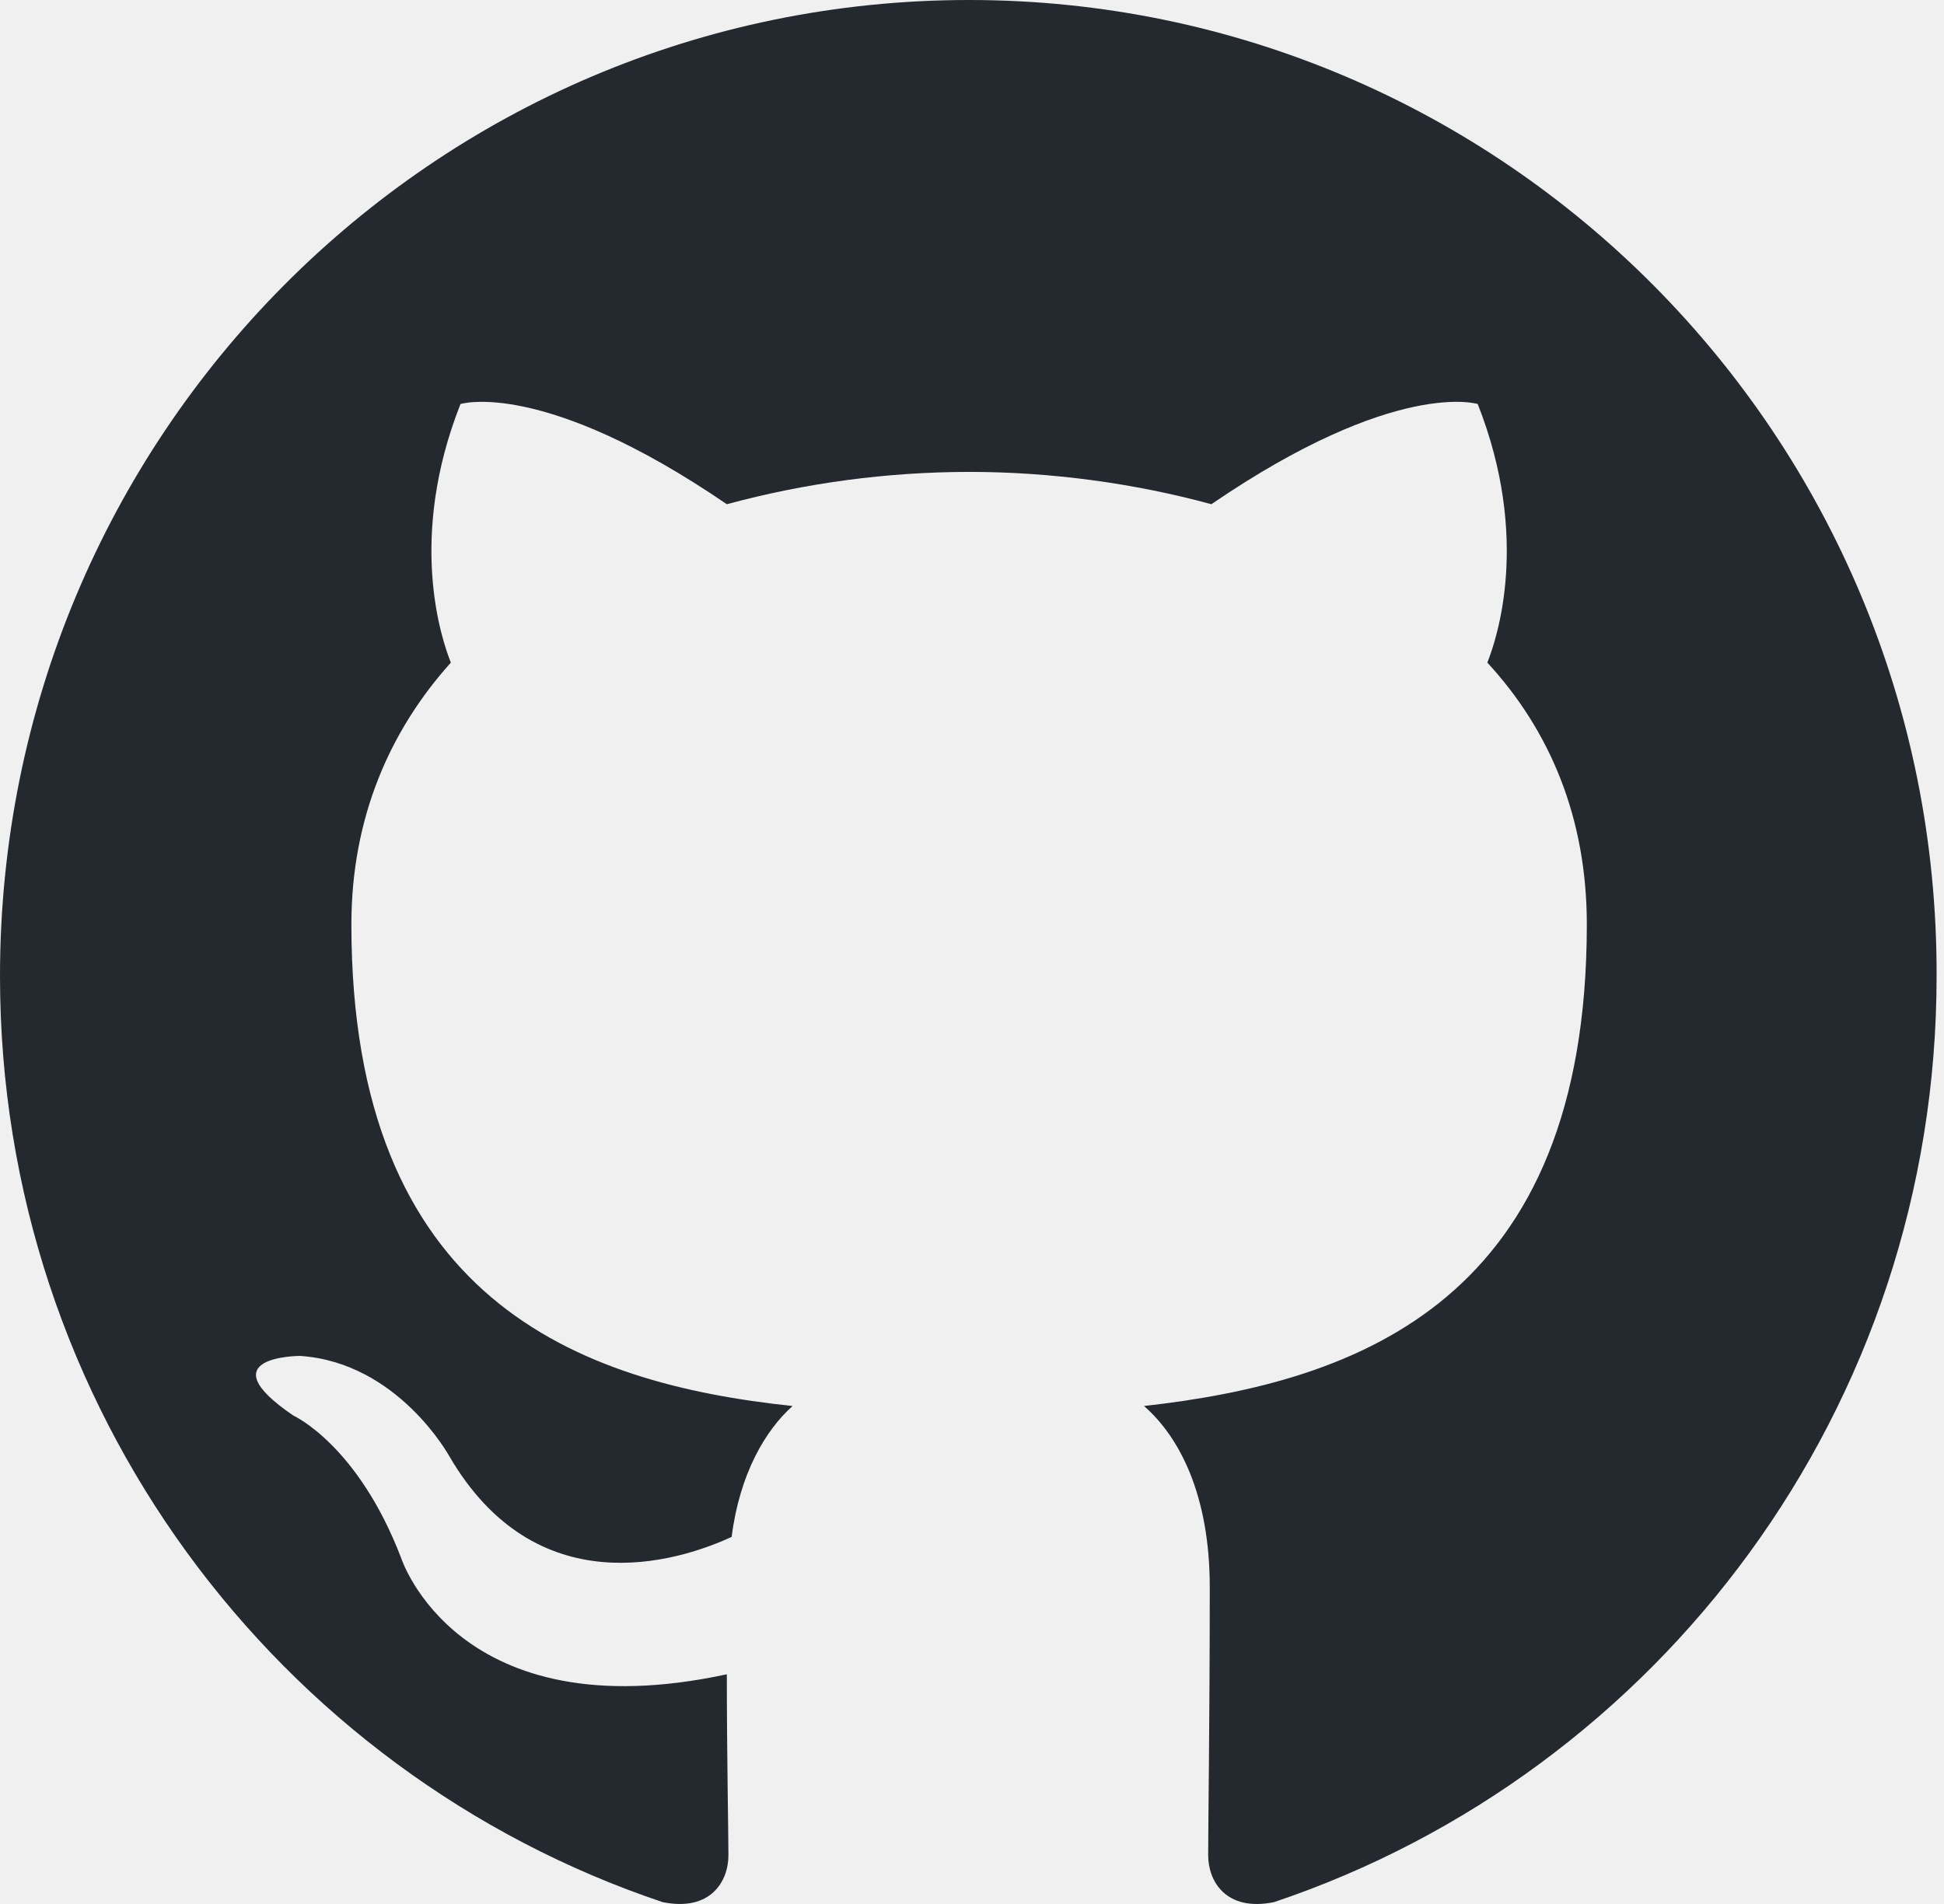
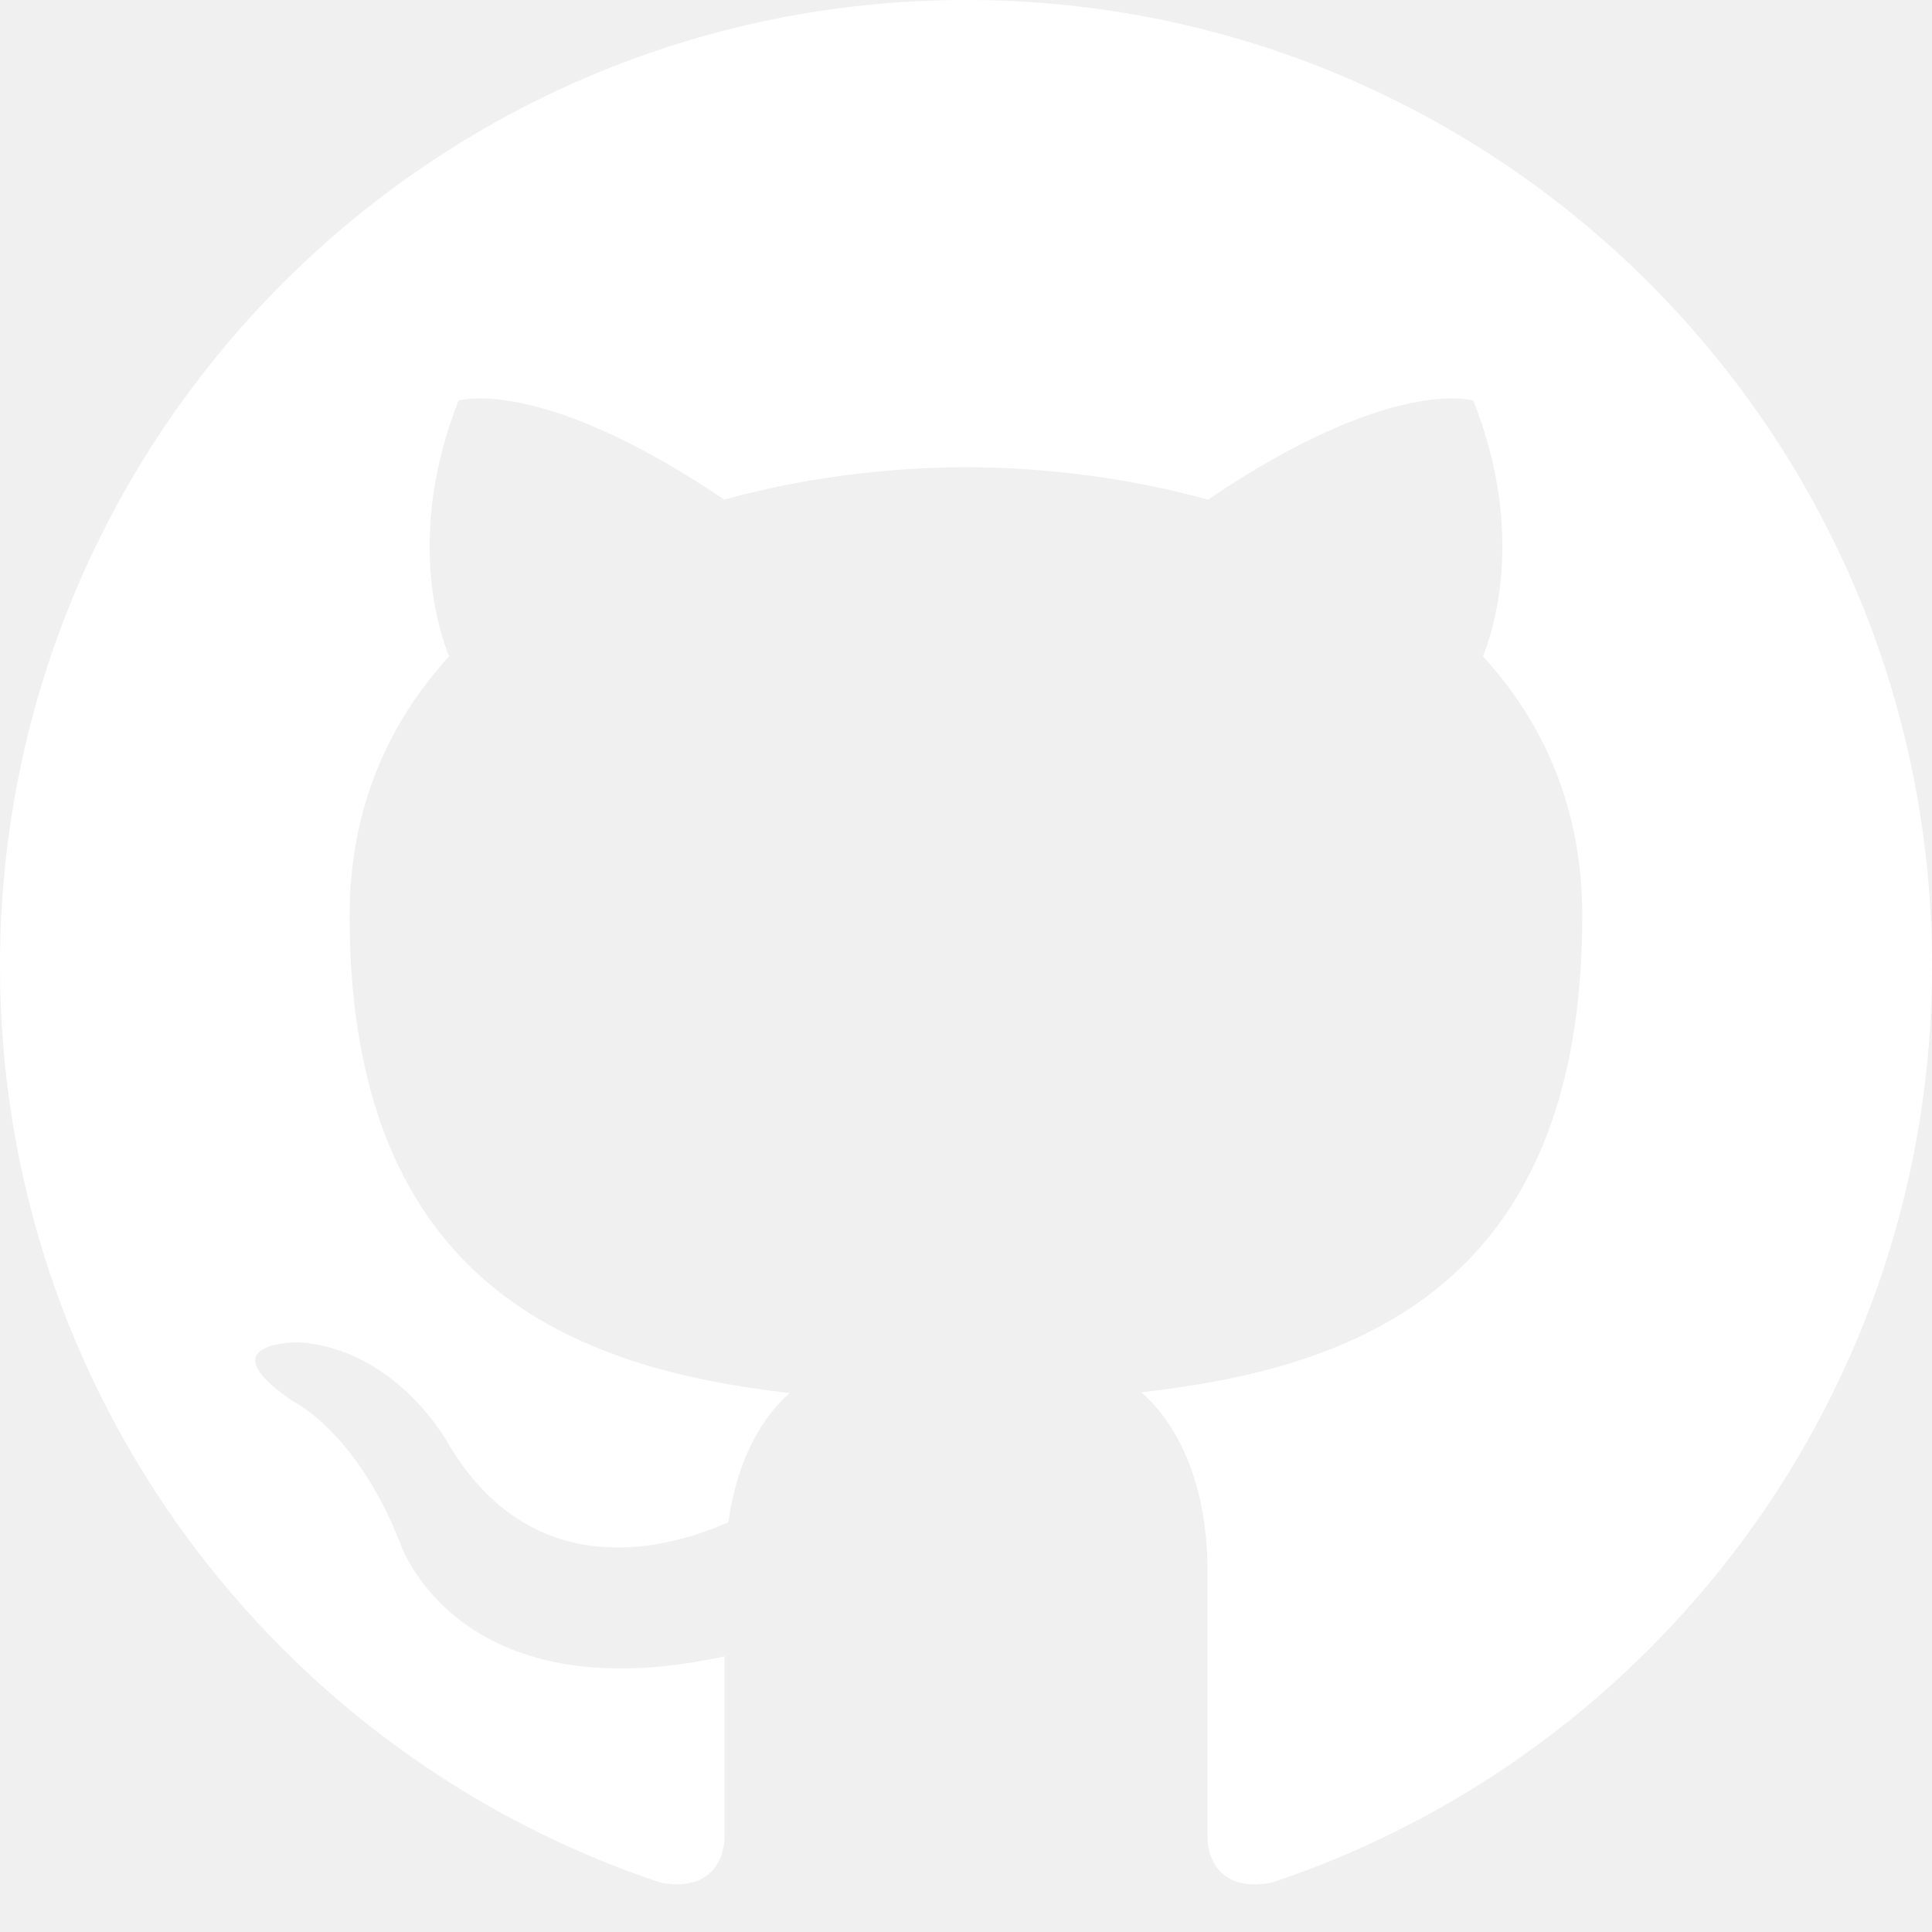
- <svg xmlns="http://www.w3.org/2000/svg" width="98" height="96">
-   <path fill-rule="evenodd" clip-rule="evenodd" d="M48.854 0C21.839 0 0 22 0 49.217c0 21.756 13.993 40.172 33.405 46.69 2.427.49 3.316-1.059 3.316-2.362 0-1.141-.08-5.052-.08-9.127-13.59 2.934-16.42-5.867-16.42-5.867-2.184-5.704-5.42-7.17-5.42-7.17-4.448-3.015.324-3.015.324-3.015 4.934.326 7.523 5.052 7.523 5.052 4.367 7.496 11.404 5.378 14.235 4.074.404-3.178 1.699-5.378 3.074-6.6-10.839-1.141-22.243-5.378-22.243-24.283 0-5.378 1.94-9.778 5.014-13.2-.485-1.222-2.184-6.275.486-13.038 0 0 4.125-1.304 13.426 5.052a46.97 46.97 0 0 1 12.214-1.63c4.125 0 8.33.571 12.213 1.63 9.302-6.356 13.427-5.052 13.427-5.052 2.67 6.763.97 11.816.485 13.038 3.155 3.422 5.015 7.822 5.015 13.2 0 18.905-11.404 23.06-22.324 24.283 1.78 1.548 3.316 4.481 3.316 9.126 0 6.6-.08 11.897-.08 13.526 0 1.304.89 2.853 3.316 2.364 19.412-6.52 33.405-24.935 33.405-46.691C97.707 22 75.788 0 48.854 0z" fill="#24292f" />
+ <svg xmlns="http://www.w3.org/2000/svg" width="24" height="24" viewBox="0 0 24 24" fill="white">
+   <path d="M12 0c-6.626 0-12 5.373-12 12 0 5.302 3.438 9.8 8.207 11.387.599.111.793-.261.793-.577v-2.234c-3.338.726-4.033-1.416-4.033-1.416-.546-1.387-1.333-1.756-1.333-1.756-1.089-.745.083-.729.083-.729 1.205.084 1.839 1.237 1.839 1.237 1.07 1.834 2.807 1.304 3.492.997.107-.775.418-1.305.762-1.604-2.665-.305-5.467-1.334-5.467-5.931 0-1.311.469-2.381 1.236-3.221-.124-.303-.535-1.524.117-3.176 0 0 1.008-.322 3.301 1.23.957-.266 1.983-.399 3.003-.404 1.02.005 2.047.138 3.006.404 2.291-1.552 3.297-1.23 3.297-1.23.653 1.653.242 2.874.118 3.176.77.84 1.235 1.911 1.235 3.221 0 4.609-2.807 5.624-5.479 5.921.43.372.823 1.102.823 2.222v3.293c0 .319.192.694.801.576 4.765-1.589 8.199-6.086 8.199-11.386 0-6.627-5.373-12-12-12z" />
</svg>
